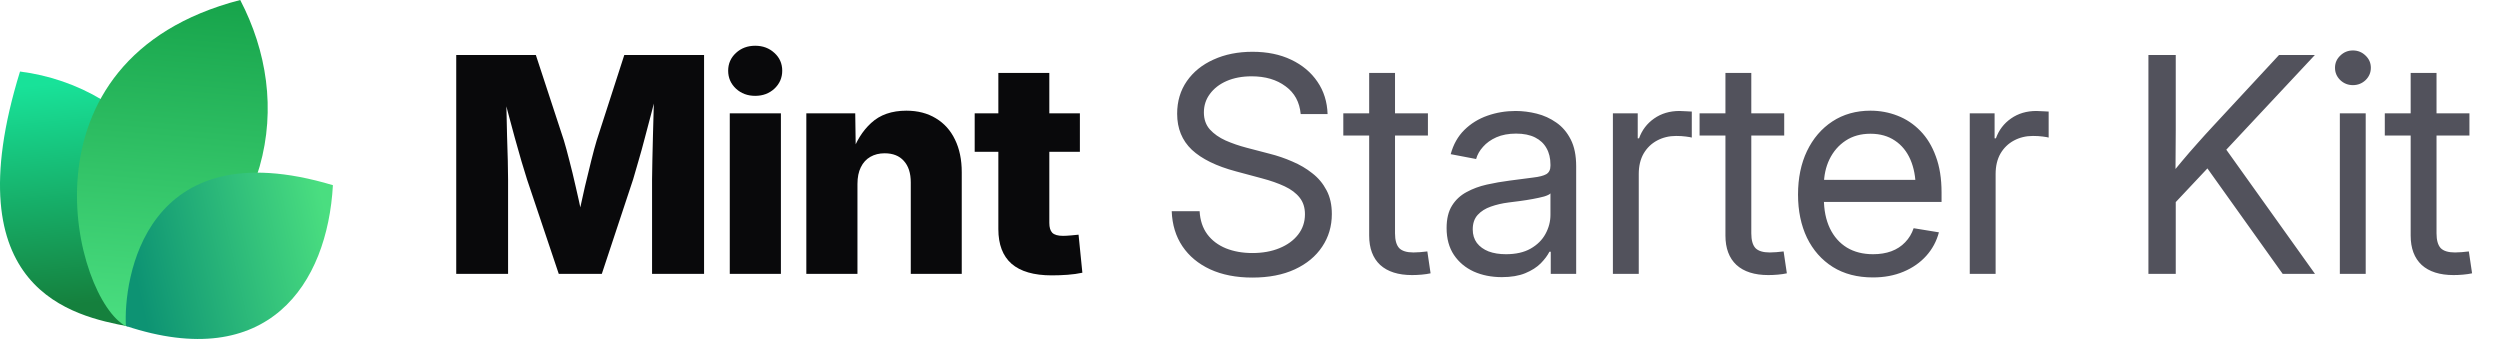
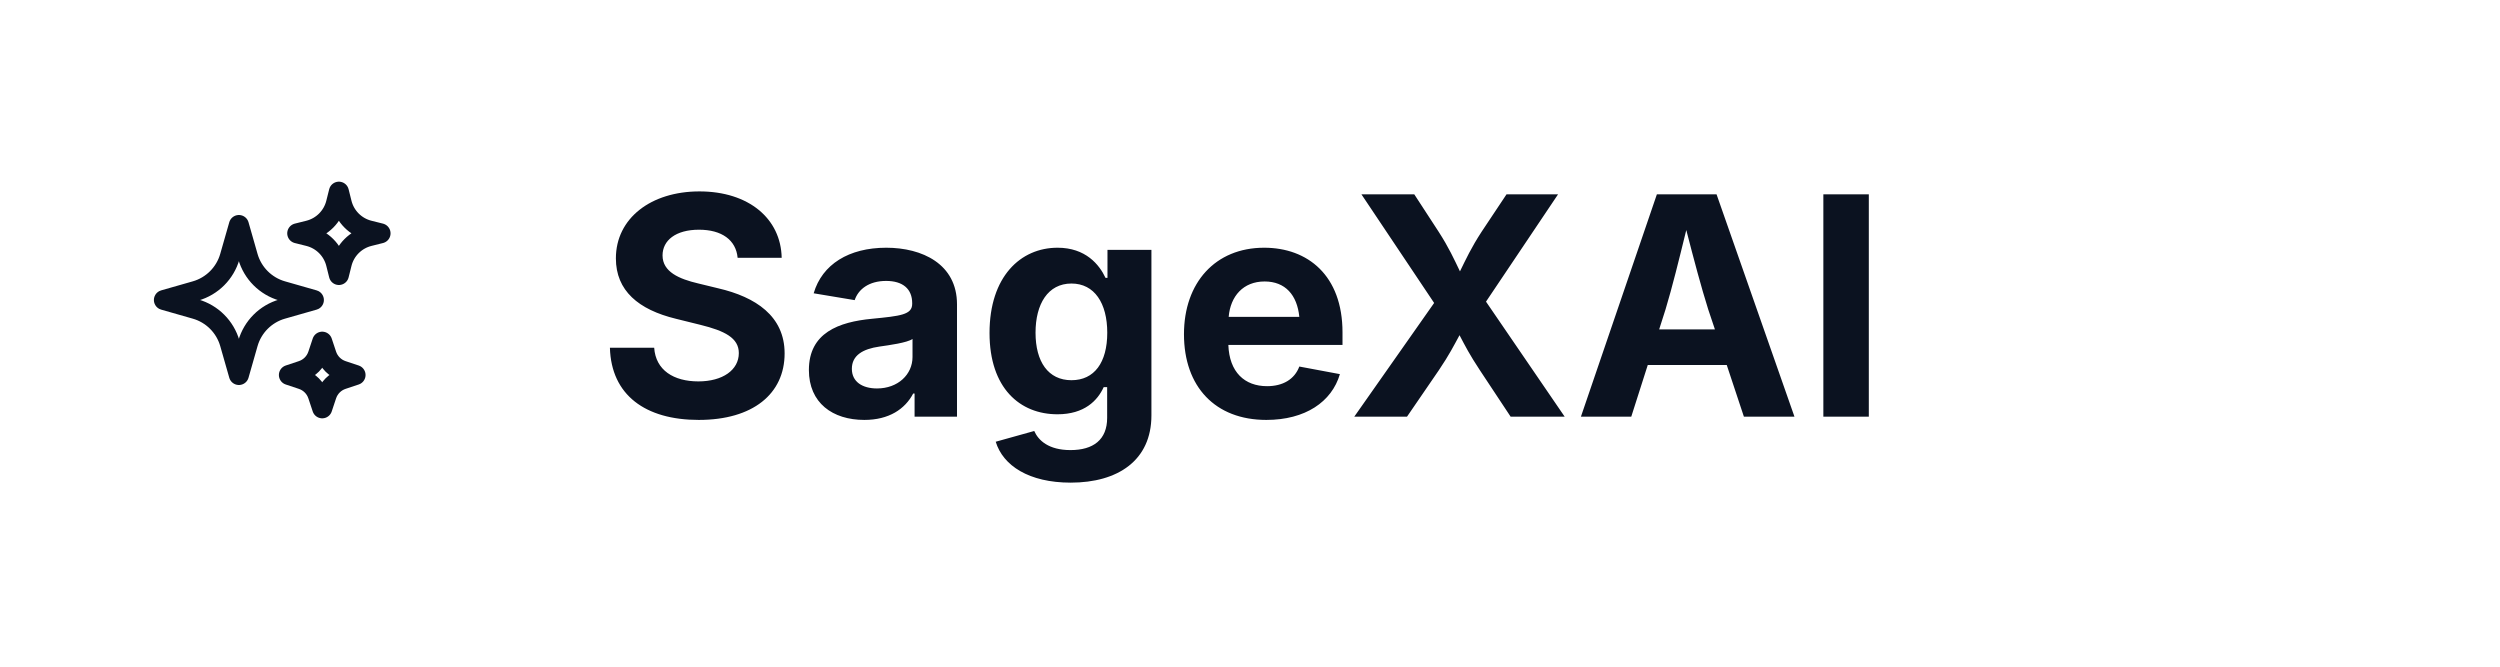
- <svg xmlns="http://www.w3.org/2000/svg" width="177" height="24" viewBox="0 0 177 24" fill="none">
-   <path d="M9.061 23.108C5.268 22.377 -3.391 20.627 1.417 5.064C9.634 6.099 16.973 14.064 9.061 23.108Z" fill="url(#paint0_linear_17557_2020)" />
-   <path d="M8.919 23.094C5.276 21.222 0.784 4.209 17.007 0C20.757 7.193 19.621 16.545 8.919 23.094Z" fill="url(#paint1_linear_17557_2020)" />
-   <path d="M8.914 23.079C8.735 19.882 10.159 9.085 23.57 13.111C23.181 20.123 18.984 26.418 8.914 23.079Z" fill="url(#paint2_linear_17557_2020)" />
-   <path d="M32.301 19.392V3.894H37.938L39.925 9.948C40.036 10.315 40.164 10.787 40.31 11.362C40.462 11.938 40.611 12.552 40.757 13.204C40.91 13.855 41.048 14.483 41.173 15.086C41.305 15.682 41.412 16.192 41.495 16.615H40.695C40.771 16.192 40.871 15.682 40.996 15.086C41.128 14.49 41.267 13.866 41.412 13.214C41.565 12.562 41.714 11.948 41.86 11.373C42.005 10.79 42.133 10.315 42.244 9.948L44.2 3.894H49.848V19.392H46.166V12.704C46.166 12.357 46.173 11.917 46.187 11.383C46.2 10.849 46.214 10.27 46.228 9.646C46.249 9.022 46.266 8.391 46.28 7.753C46.301 7.115 46.311 6.519 46.311 5.964H46.623C46.485 6.561 46.332 7.181 46.166 7.826C45.999 8.471 45.833 9.102 45.666 9.719C45.507 10.336 45.351 10.901 45.198 11.414C45.053 11.928 44.928 12.357 44.824 12.704L42.608 19.392H39.561L37.314 12.704C37.203 12.357 37.072 11.928 36.919 11.414C36.773 10.901 36.614 10.34 36.441 9.729C36.274 9.112 36.104 8.481 35.931 7.836C35.764 7.192 35.608 6.567 35.463 5.964H35.827C35.834 6.512 35.844 7.105 35.858 7.743C35.872 8.374 35.886 9.005 35.9 9.636C35.92 10.26 35.938 10.839 35.952 11.373C35.965 11.907 35.972 12.351 35.972 12.704V19.392H32.301ZM51.668 19.392V8.024H55.288V19.392H51.668ZM53.468 6.786C52.927 6.786 52.473 6.616 52.105 6.276C51.738 5.93 51.554 5.507 51.554 5.007C51.554 4.508 51.738 4.088 52.105 3.749C52.473 3.409 52.927 3.239 53.468 3.239C54.009 3.239 54.463 3.409 54.83 3.749C55.198 4.082 55.382 4.501 55.382 5.007C55.382 5.507 55.198 5.93 54.83 6.276C54.463 6.616 54.009 6.786 53.468 6.786ZM60.708 13.027V19.392H57.088V8.024H60.551L60.593 10.967H60.281C60.593 10.024 61.061 9.268 61.685 8.7C62.309 8.124 63.138 7.836 64.171 7.836C64.975 7.836 65.672 8.017 66.262 8.377C66.851 8.731 67.302 9.234 67.614 9.885C67.933 10.537 68.092 11.307 68.092 12.194V19.392H64.483V12.912C64.483 12.26 64.32 11.754 63.994 11.394C63.675 11.033 63.221 10.853 62.632 10.853C62.25 10.853 61.914 10.936 61.623 11.102C61.332 11.269 61.106 11.515 60.947 11.841C60.787 12.16 60.708 12.555 60.708 13.027ZM76.456 8.024V10.749H69.008V8.024H76.456ZM70.683 5.163H74.292V15.783C74.292 16.102 74.361 16.334 74.5 16.48C74.646 16.625 74.899 16.698 75.259 16.698C75.405 16.698 75.596 16.688 75.831 16.667C76.074 16.646 76.251 16.629 76.362 16.615L76.632 19.309C76.313 19.378 75.963 19.427 75.582 19.455C75.207 19.482 74.836 19.496 74.469 19.496C73.2 19.496 72.25 19.222 71.619 18.674C70.995 18.127 70.683 17.308 70.683 16.22V5.163Z" fill="#09090B" />
-   <path d="M88.667 19.652C87.523 19.652 86.528 19.458 85.682 19.07C84.843 18.681 84.188 18.137 83.716 17.437C83.245 16.736 82.992 15.908 82.957 14.951H84.933C84.968 15.596 85.148 16.14 85.474 16.584C85.8 17.021 86.24 17.354 86.795 17.582C87.35 17.804 87.974 17.915 88.667 17.915C89.388 17.915 90.026 17.801 90.581 17.572C91.143 17.343 91.583 17.024 91.902 16.615C92.228 16.199 92.391 15.717 92.391 15.169C92.391 14.698 92.266 14.306 92.017 13.994C91.767 13.675 91.413 13.408 90.956 13.193C90.498 12.978 89.954 12.787 89.323 12.621L87.502 12.132C86.123 11.765 85.082 11.255 84.382 10.603C83.689 9.944 83.342 9.095 83.342 8.055C83.342 7.174 83.571 6.404 84.028 5.746C84.486 5.087 85.117 4.577 85.921 4.217C86.726 3.849 87.645 3.666 88.678 3.666C89.718 3.666 90.63 3.853 91.413 4.227C92.204 4.602 92.824 5.122 93.275 5.787C93.726 6.446 93.965 7.209 93.993 8.076H92.089C92.013 7.23 91.656 6.574 91.018 6.11C90.387 5.638 89.586 5.403 88.615 5.403C87.95 5.403 87.36 5.513 86.847 5.735C86.341 5.957 85.946 6.262 85.661 6.651C85.377 7.032 85.235 7.469 85.235 7.961C85.235 8.447 85.377 8.849 85.661 9.168C85.946 9.48 86.317 9.74 86.774 9.948C87.232 10.149 87.724 10.319 88.251 10.457L89.884 10.884C90.439 11.023 90.977 11.206 91.496 11.435C92.023 11.657 92.495 11.934 92.911 12.267C93.334 12.593 93.67 12.995 93.92 13.474C94.17 13.945 94.294 14.504 94.294 15.149C94.294 16.015 94.066 16.788 93.608 17.468C93.157 18.148 92.512 18.681 91.673 19.07C90.834 19.458 89.832 19.652 88.667 19.652ZM101.097 8.024V9.594H95.106V8.024H101.097ZM96.937 5.163H98.767V16.521C98.767 17 98.865 17.347 99.059 17.562C99.26 17.77 99.6 17.874 100.078 17.874C100.21 17.874 100.366 17.867 100.546 17.853C100.733 17.832 100.903 17.815 101.056 17.801L101.285 19.351C101.097 19.392 100.886 19.423 100.65 19.444C100.414 19.465 100.189 19.475 99.974 19.475C98.996 19.475 98.244 19.236 97.717 18.758C97.197 18.272 96.937 17.579 96.937 16.677V5.163ZM106.33 19.621C105.595 19.621 104.932 19.489 104.343 19.226C103.754 18.955 103.285 18.564 102.939 18.05C102.592 17.53 102.419 16.896 102.419 16.147C102.419 15.495 102.547 14.965 102.804 14.556C103.06 14.146 103.403 13.828 103.833 13.599C104.263 13.363 104.742 13.186 105.269 13.068C105.796 12.95 106.333 12.857 106.881 12.787C107.574 12.69 108.132 12.617 108.555 12.569C108.978 12.52 109.287 12.441 109.481 12.33C109.675 12.212 109.772 12.014 109.772 11.737V11.654C109.772 11.203 109.679 10.815 109.492 10.489C109.311 10.163 109.041 9.91 108.68 9.729C108.32 9.549 107.872 9.459 107.338 9.459C106.805 9.459 106.34 9.546 105.945 9.719C105.556 9.892 105.241 10.118 104.998 10.395C104.755 10.665 104.593 10.953 104.509 11.258L102.71 10.915C102.897 10.222 103.22 9.65 103.677 9.199C104.135 8.748 104.679 8.412 105.31 8.19C105.941 7.968 106.607 7.857 107.307 7.857C107.8 7.857 108.295 7.92 108.795 8.044C109.301 8.169 109.765 8.381 110.188 8.679C110.611 8.97 110.951 9.369 111.208 9.875C111.464 10.374 111.593 11.005 111.593 11.768V19.392H109.793V17.822H109.7C109.568 18.085 109.363 18.359 109.086 18.643C108.809 18.921 108.444 19.153 107.994 19.34C107.543 19.527 106.988 19.621 106.33 19.621ZM106.621 17.998C107.321 17.998 107.904 17.867 108.368 17.603C108.84 17.333 109.19 16.986 109.419 16.563C109.654 16.133 109.772 15.682 109.772 15.211V13.692C109.703 13.769 109.554 13.841 109.325 13.911C109.096 13.973 108.829 14.032 108.524 14.088C108.226 14.143 107.921 14.192 107.609 14.233C107.304 14.275 107.033 14.309 106.798 14.337C106.354 14.393 105.938 14.49 105.549 14.628C105.168 14.76 104.86 14.954 104.624 15.211C104.388 15.467 104.27 15.811 104.27 16.241C104.27 16.615 104.367 16.934 104.561 17.198C104.762 17.461 105.04 17.662 105.393 17.801C105.747 17.933 106.156 17.998 106.621 17.998ZM114.193 19.392V8.024H115.951V9.792H116.045C116.253 9.209 116.61 8.741 117.116 8.388C117.622 8.034 118.219 7.857 118.905 7.857C119.058 7.857 119.217 7.864 119.384 7.878C119.55 7.885 119.682 7.892 119.779 7.899V9.74C119.716 9.719 119.578 9.695 119.363 9.667C119.155 9.639 118.922 9.625 118.666 9.625C118.174 9.625 117.726 9.733 117.324 9.948C116.922 10.163 116.603 10.471 116.367 10.874C116.138 11.276 116.024 11.758 116.024 12.319V19.392H114.193ZM126.322 8.024V9.594H120.33V8.024H126.322ZM122.161 5.163H123.992V16.521C123.992 17 124.089 17.347 124.283 17.562C124.484 17.77 124.824 17.874 125.302 17.874C125.434 17.874 125.59 17.867 125.77 17.853C125.958 17.832 126.127 17.815 126.28 17.801L126.509 19.351C126.322 19.392 126.11 19.423 125.874 19.444C125.639 19.465 125.413 19.475 125.198 19.475C124.221 19.475 123.468 19.236 122.941 18.758C122.421 18.272 122.161 17.579 122.161 16.677V5.163ZM132.604 19.642C131.502 19.642 130.555 19.396 129.765 18.903C128.974 18.404 128.364 17.714 127.934 16.834C127.511 15.946 127.3 14.927 127.3 13.775C127.3 12.611 127.511 11.584 127.934 10.697C128.364 9.802 128.964 9.102 129.734 8.596C130.51 8.089 131.408 7.836 132.428 7.836C133.1 7.836 133.738 7.954 134.341 8.19C134.952 8.426 135.489 8.783 135.954 9.261C136.425 9.74 136.793 10.343 137.056 11.071C137.327 11.792 137.462 12.645 137.462 13.63V14.296H128.433V12.735H136.463L135.631 13.297C135.631 12.541 135.506 11.876 135.257 11.3C135.007 10.725 134.643 10.277 134.165 9.958C133.686 9.632 133.107 9.469 132.428 9.469C131.748 9.469 131.162 9.632 130.67 9.958C130.177 10.284 129.796 10.725 129.526 11.279C129.262 11.827 129.13 12.441 129.13 13.12V14.046C129.13 14.864 129.273 15.572 129.557 16.168C129.841 16.757 130.243 17.211 130.763 17.53C131.283 17.842 131.901 17.998 132.615 17.998C133.093 17.998 133.523 17.929 133.905 17.79C134.293 17.645 134.619 17.433 134.882 17.156C135.153 16.879 135.354 16.546 135.486 16.157L137.275 16.449C137.108 17.08 136.81 17.634 136.38 18.113C135.95 18.591 135.413 18.966 134.768 19.236C134.123 19.507 133.402 19.642 132.604 19.642ZM139.459 19.392V8.024H141.217V9.792H141.311C141.519 9.209 141.876 8.741 142.382 8.388C142.888 8.034 143.485 7.857 144.171 7.857C144.324 7.857 144.483 7.864 144.649 7.878C144.816 7.885 144.948 7.892 145.045 7.899V9.74C144.982 9.719 144.844 9.695 144.629 9.667C144.421 9.639 144.188 9.625 143.932 9.625C143.439 9.625 142.992 9.733 142.59 9.948C142.188 10.163 141.869 10.471 141.633 10.874C141.404 11.276 141.29 11.758 141.29 12.319V19.392H139.459ZM153.429 14.961V12.715C153.783 12.257 154.136 11.82 154.49 11.404C154.844 10.981 155.204 10.565 155.572 10.156C155.939 9.74 156.314 9.327 156.695 8.918L161.355 3.894H163.893L157.277 10.967H157.184L153.429 14.961ZM152.108 19.392V3.894H154.043V9.241L154.022 12.559L154.043 13.505V19.392H152.108ZM161.615 19.392L155.967 11.477L157.173 9.969L163.903 19.392H161.615ZM165.661 19.392V8.024H167.492V19.392H165.661ZM166.587 6.027C166.24 6.027 165.942 5.909 165.692 5.673C165.443 5.43 165.318 5.139 165.318 4.799C165.318 4.459 165.443 4.172 165.692 3.936C165.942 3.693 166.24 3.572 166.587 3.572C166.934 3.572 167.232 3.693 167.482 3.936C167.731 4.172 167.856 4.459 167.856 4.799C167.856 5.139 167.731 5.43 167.482 5.673C167.232 5.909 166.934 6.027 166.587 6.027ZM174.836 8.024V9.594H168.844V8.024H174.836ZM170.675 5.163H172.506V16.521C172.506 17 172.603 17.347 172.797 17.562C172.998 17.77 173.338 17.874 173.816 17.874C173.948 17.874 174.104 17.867 174.284 17.853C174.472 17.832 174.641 17.815 174.794 17.801L175.023 19.351C174.836 19.392 174.624 19.423 174.388 19.444C174.153 19.465 173.927 19.475 173.712 19.475C172.735 19.475 171.982 19.236 171.455 18.758C170.935 18.272 170.675 17.579 170.675 16.677V5.163Z" fill="#52525C" />
+ <svg xmlns="http://www.w3.org/2000/svg" width="360" height="96" viewBox="0 0 360 96" role="img" aria-labelledby="title desc">
  <defs>
-     <linearGradient id="paint0_linear_17557_2020" x1="3.776" y1="5.916" x2="5.232" y2="21.559" gradientUnits="userSpaceOnUse">
-       <stop stop-color="#18E299" />
-       <stop offset="1" stop-color="#15803D" />
-     </linearGradient>
-     <linearGradient id="paint1_linear_17557_2020" x1="12.171" y1="-0.718" x2="10.19" y2="22.983" gradientUnits="userSpaceOnUse">
-       <stop stop-color="#16A34A" />
-       <stop offset="1" stop-color="#4ADE80" />
-     </linearGradient>
-     <linearGradient id="paint2_linear_17557_2020" x1="23.133" y1="15.353" x2="9.338" y2="18.52" gradientUnits="userSpaceOnUse">
-       <stop stop-color="#4ADE80" />
-       <stop offset="1" stop-color="#0D9373" />
-     </linearGradient>
+     <style>
+       .brand { color: #0B1220; }
+       .wordmark { font: 700 44px "Inter","Instrument Sans",system-ui,-apple-system,Segoe UI,Roboto,Helvetica,Arial,"Apple Color Emoji","Segoe UI Emoji"; letter-spacing: 0.2px; }
+     </style>
  </defs>
+   <g class="brand">
+     <g transform="translate(20,24) scale(1.6)">
+       <path d="M9.813 15.904 9 18.75l-.813-2.846a4.5 4.5 0 0 0-3.09-3.09L2.25 12l2.846-.813a4.5 4.5 0 0 0 3.09-3.09L9 5.25l.813 2.846a4.5 4.5 0 0 0 3.09 3.09L15.75 12l-2.846.813a4.5 4.5 0 0 0-3.09 3.09ZM18.259 8.715 18 9.75l-.259-1.035a3.375 3.375 0 0 0-2.455-2.456L14.25 6l1.036-.259a3.375 3.375 0 0 0 2.455-2.456L18 2.25l.259 1.035a3.375 3.375 0 0 0 2.456 2.456L21.75 6l-1.035.259a3.375 3.375 0 0 0-2.456 2.456ZM16.894 20.567 16.5 21.75l-.394-1.183a2.25 2.25 0 0 0-1.423-1.423L13.5 18.75l1.183-.394a2.25 2.25 0 0 0 1.423-1.423l.394-1.183.394 1.183a2.25 2.25 0 0 0 1.423 1.423l1.183.394-1.183.394a2.25 2.25 0 0 0-1.423 1.423Z" fill="none" stroke="currentColor" stroke-width="1.8" stroke-linecap="round" stroke-linejoin="round" />
+     </g>
+     <text class="wordmark" x="86" y="60" fill="currentColor">SageXAI</text>
+   </g>
</svg>
